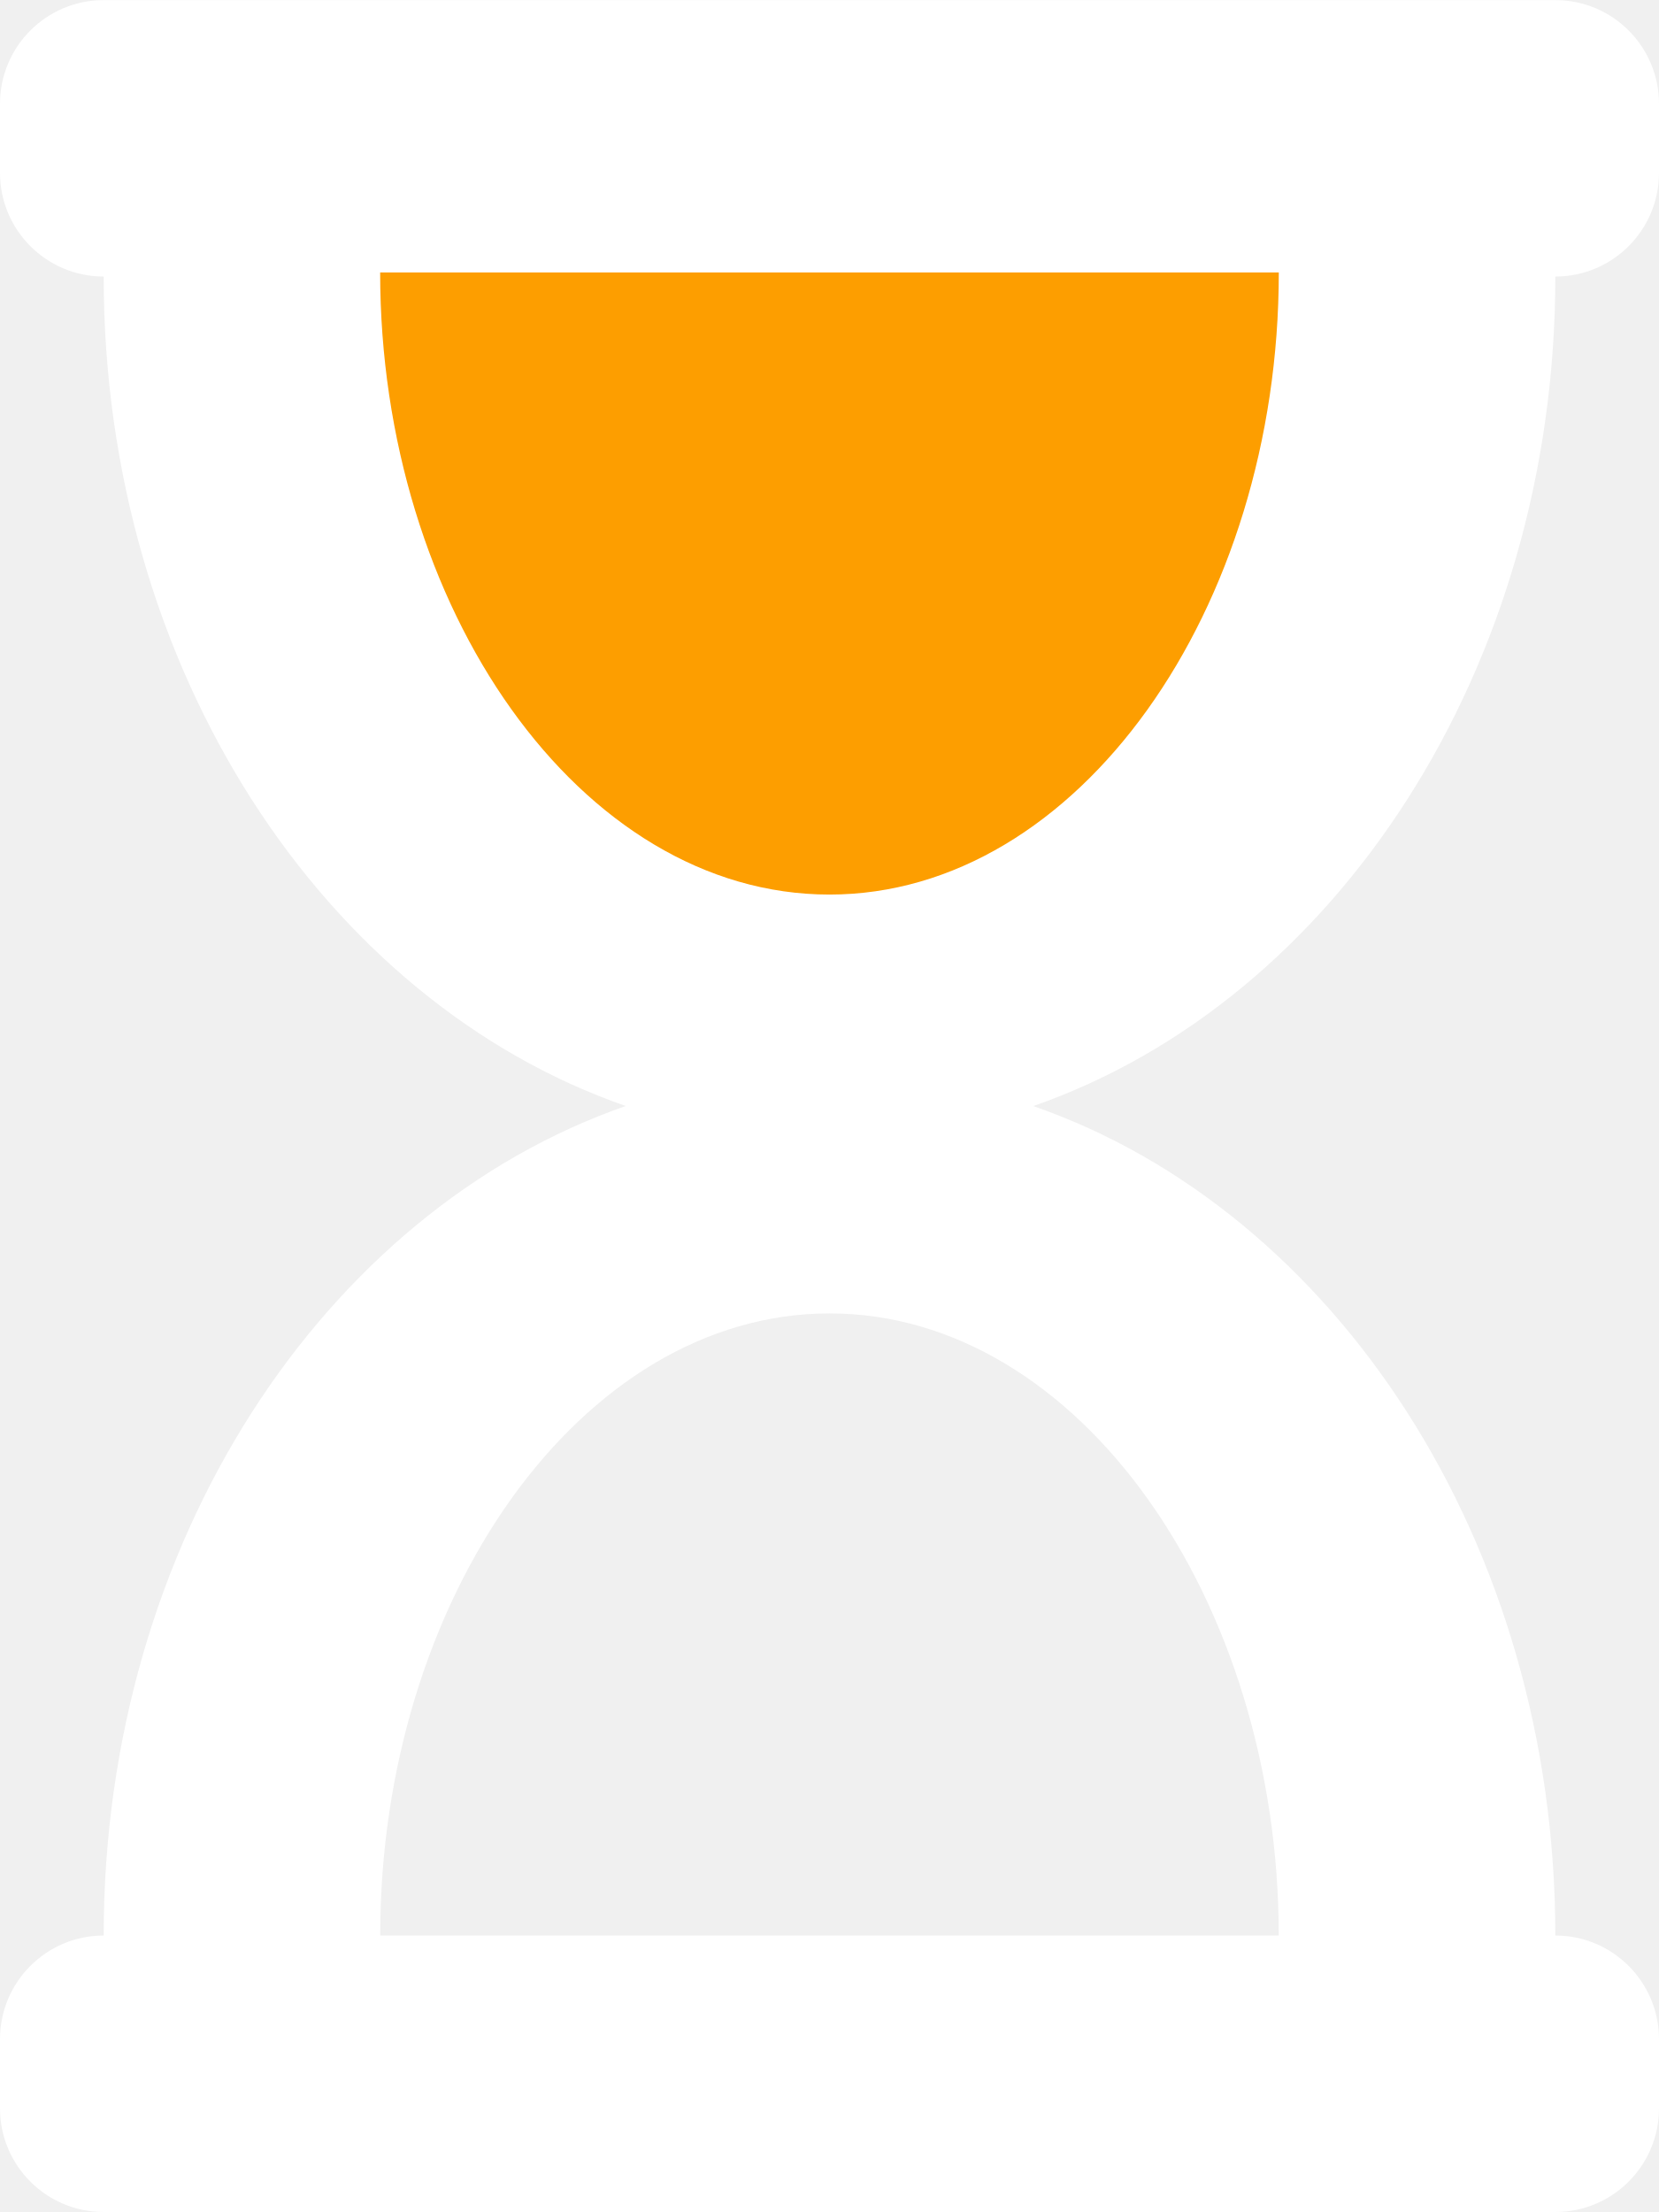
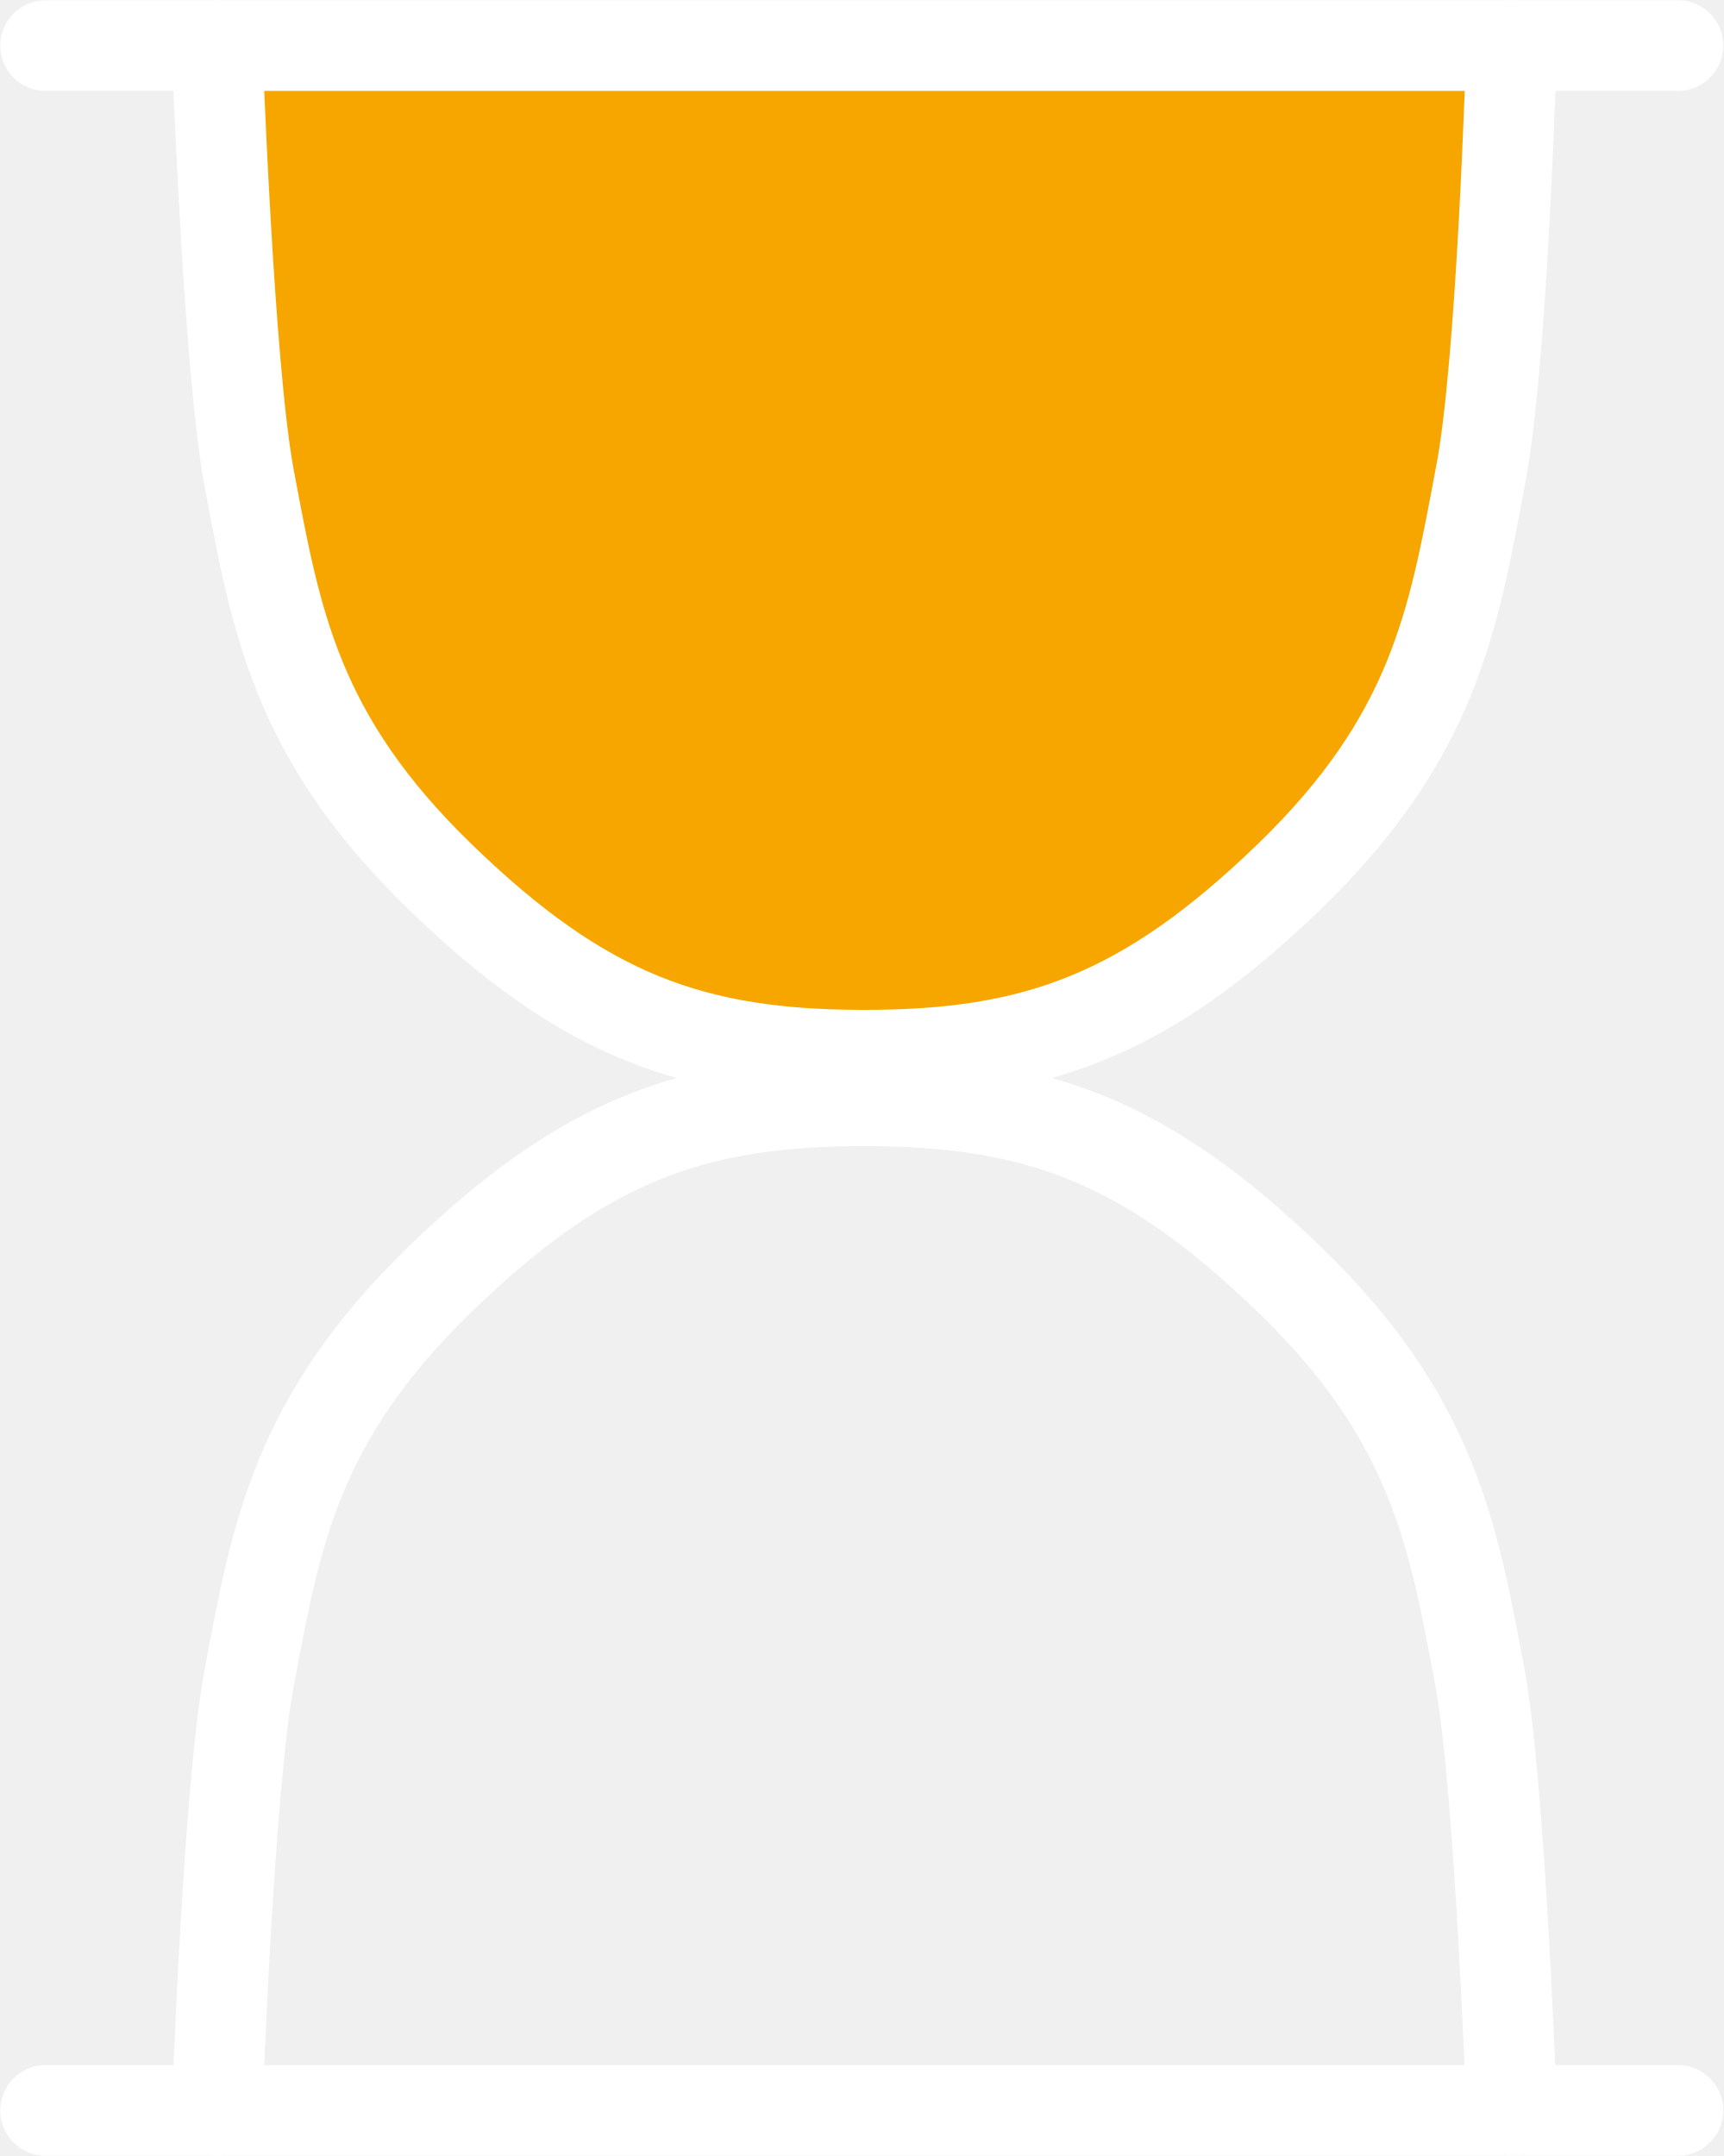
- <svg xmlns="http://www.w3.org/2000/svg" width="29.667" height="39.556" viewBox="0 0 29.667 39.556">
+ <svg xmlns="http://www.w3.org/2000/svg" viewBox="0 0 33.27 41.62">
  <defs>
-     <style>.a{fill:#fff;}.b{fill:#fd9e00;}</style>
+     <style>
+             .cls-1{fill:#f7a600;}.cls-2{fill:none;stroke:#fff;stroke-linecap:round;stroke-miterlimit:10;stroke-width:1.75px;}
+         </style>
  </defs>
-   <g transform="translate(-360.75 -862)">
-     <path class="a" d="M27.813,4.944A1.854,1.854,0,0,0,29.667,3.09V1.854A1.854,1.854,0,0,0,27.813,0H1.854A1.854,1.854,0,0,0,0,1.854V3.09A1.854,1.854,0,0,0,1.854,4.944c0,7.028,3.941,12.959,9.336,14.833C5.8,21.653,1.854,27.583,1.854,34.611A1.854,1.854,0,0,0,0,36.465V37.7a1.854,1.854,0,0,0,1.854,1.854H27.813A1.854,1.854,0,0,0,29.667,37.7V36.465a1.854,1.854,0,0,0-1.854-1.854c0-7.028-3.941-12.959-9.336-14.833C23.871,17.9,27.813,11.972,27.813,4.944ZM14.833,16.069C10.369,16.069,6.8,10.93,6.8,4.944H22.868C22.868,10.966,19.275,16.069,14.833,16.069Z" transform="translate(390.417 901.556) rotate(180)" />
-     <path class="b" d="M16.8,17.5c-4.464,0-8.035-5.139-8.035-11.125H24.835C24.835,12.4,21.242,17.5,16.8,17.5Z" transform="translate(358.783 860.497)" />
+   <g id="Calque_2" data-name="Calque 2">
+     <g id="Calque_3" data-name="Calque 3">
+       <path class="cls-1" d="M4.19,1.57C4.28,3,4.1,6.86,4.66,8.18s.77,4.53,1.52,5.74a26.46,26.46,0,0,0,5,5.14,17.19,17.19,0,0,0,6.17,1.31c1.61-.17,4.65-.94,6.08-2.19s3.36-3.18,3.9-4.58a39.32,39.32,0,0,0,1.41-5.91c.07-.76.41-6.37.41-6.37Z" />
+       <line class="cls-2" x1="0.88" y1="0.88" x2="32.39" y2="0.88" />
+       <path class="cls-2" d="M29.18.88S29,7.11,28.57,9.23c-.52,2.77-.9,5-3.68,7.69s-4.91,3.45-8.2,3.45h0c-3.3,0-5.42-.75-8.2-3.45S5.33,12,4.81,9.23C4.41,7.11,4.19.88,4.19.88" />
+       <line class="cls-2" x1="0.88" y1="40.74" x2="32.39" y2="40.74" />
+       <path class="cls-2" d="M29.18,40.74s-.22-6.23-.61-8.35c-.52-2.77-.9-5-3.68-7.69s-4.91-3.45-8.2-3.45h0c-3.3,0-5.42.75-8.2,3.45s-3.16,4.92-3.68,7.69c-.4,2.12-.62,8.35-.62,8.35" />
+     </g>
  </g>
</svg>
